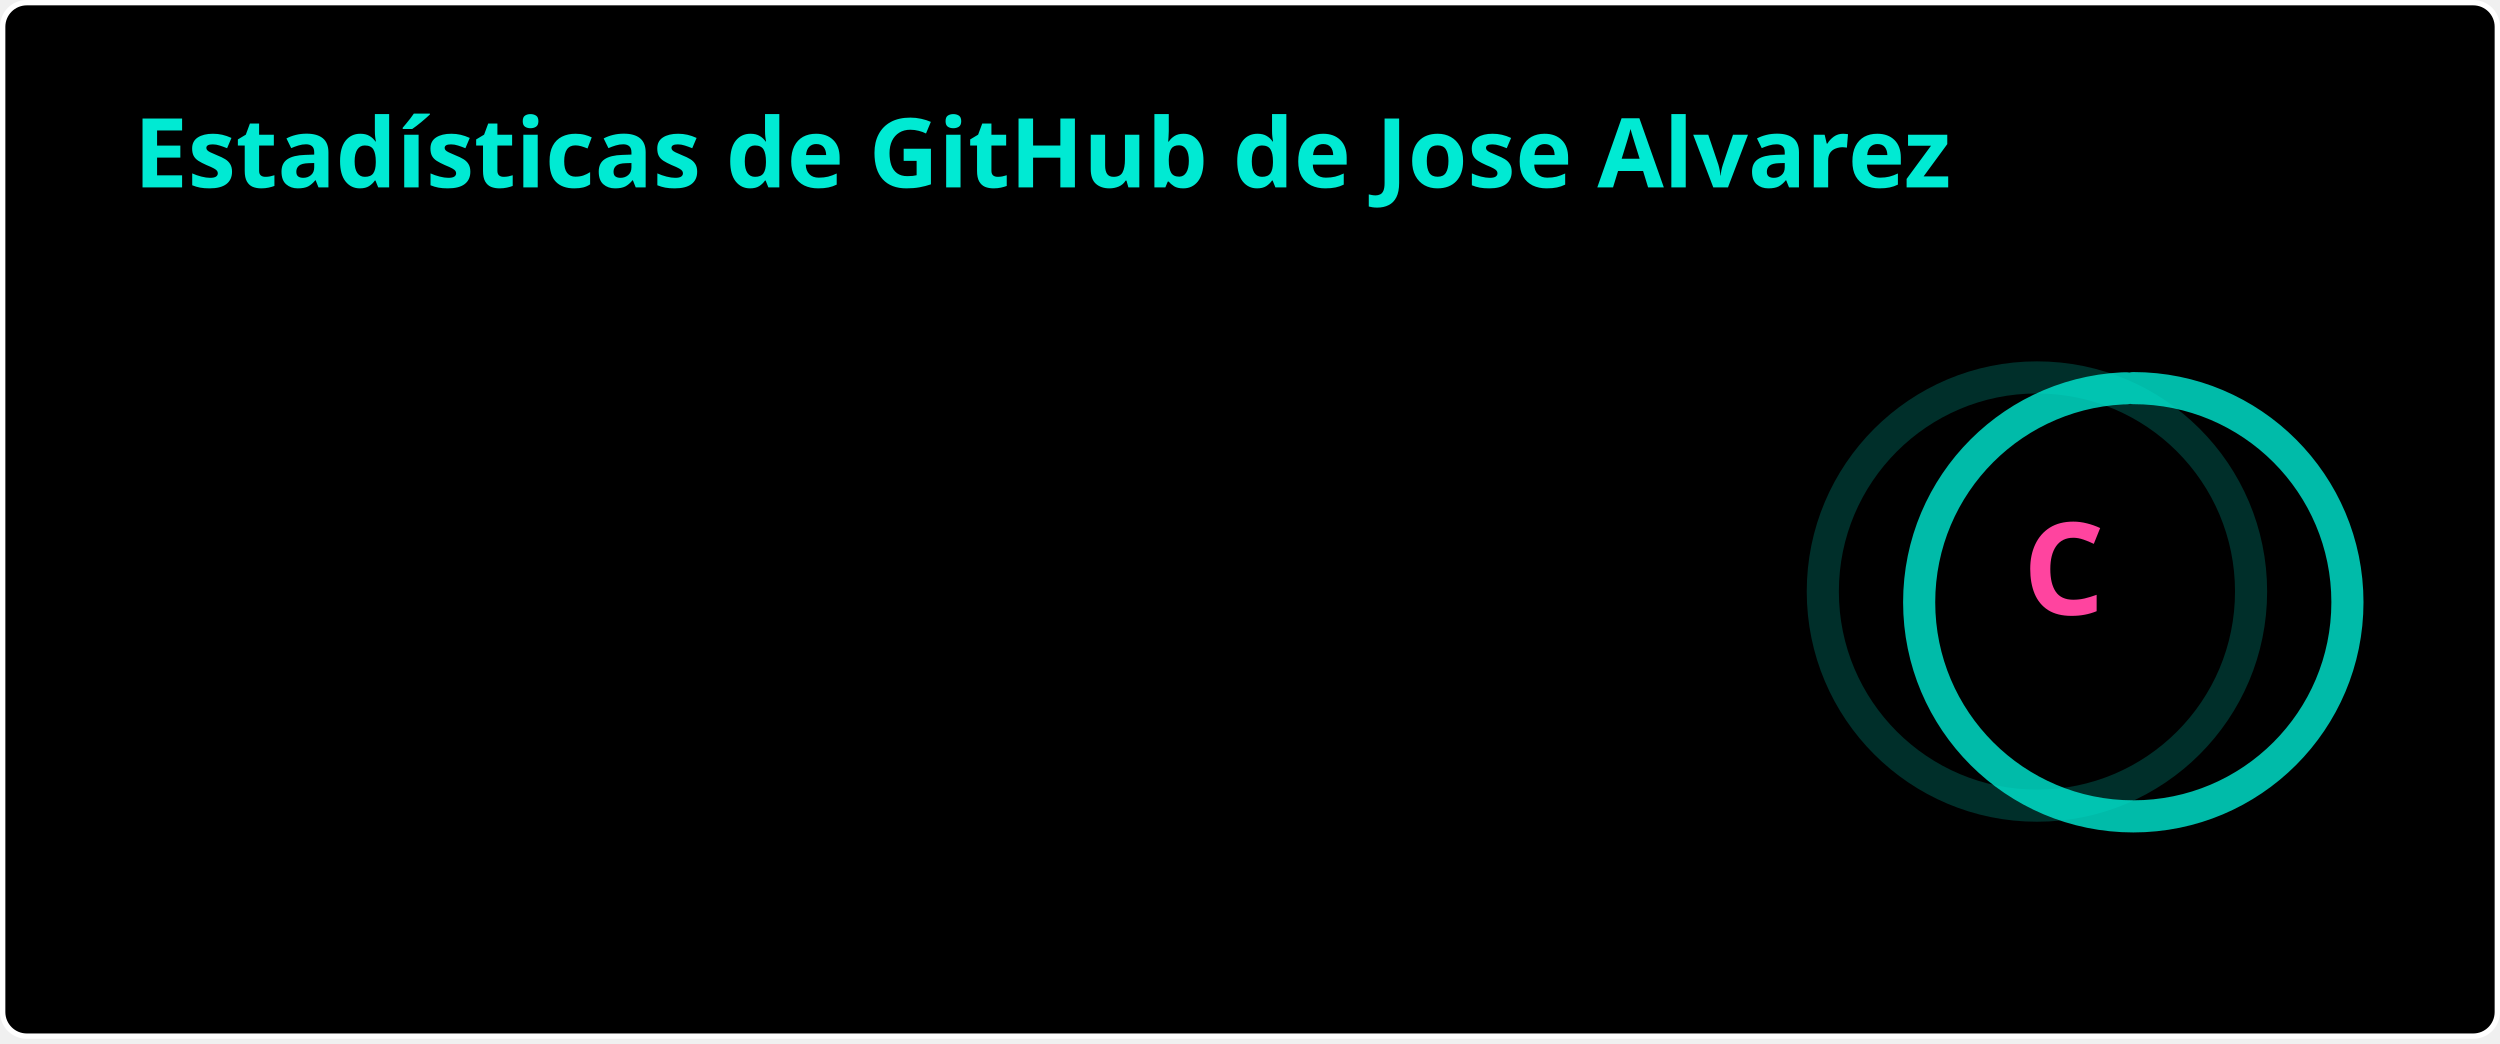
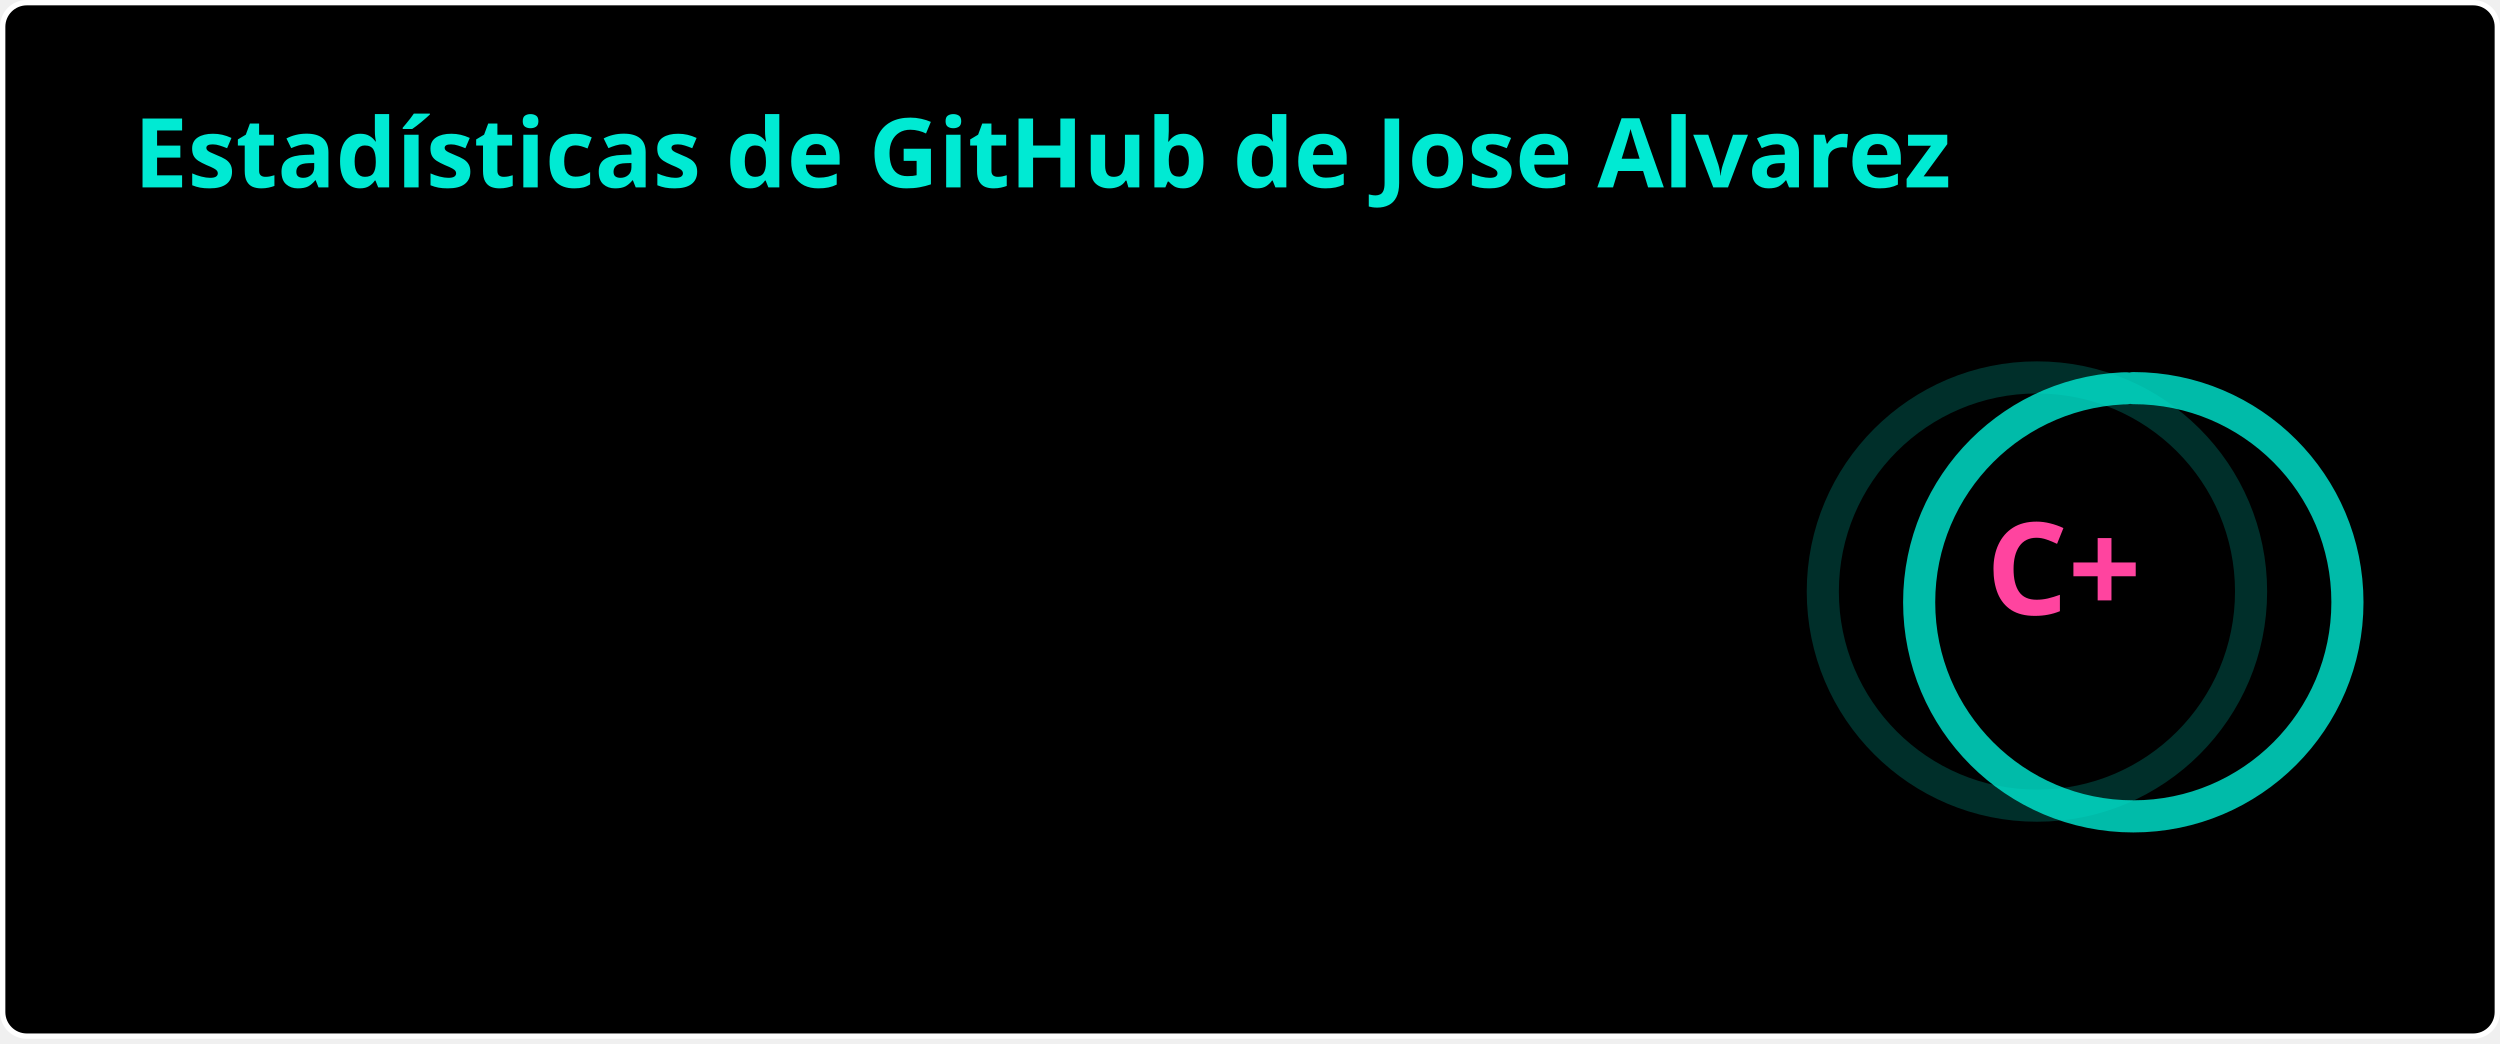
<svg xmlns="http://www.w3.org/2000/svg" width="467" height="195" viewBox="0 0 467 195" fill="none" role="img" aria-labelledby="descId">
  <style>
          .header {
            font: 600 18px 'Segoe UI', Ubuntu, Sans-Serif;
            fill: #00EAD3;
            animation: fadeInAnimation 0.8s ease-in-out forwards;
          }
          @supports(-moz-appearance: auto) {
            /* Selector detects Firefox */
            .header { font-size: 15.5px; }
          }
          
    .stat {
      font: 600 14px 'Segoe UI', Ubuntu, "Helvetica Neue", Sans-Serif; fill: #FF449F;
    }
    @supports(-moz-appearance: auto) {
      /* Selector detects Firefox */
      .stat { font-size:12px; }
    }
    .stagger {
      opacity: 0;
      animation: fadeInAnimation 0.3s ease-in-out forwards;
    }
    .rank-text {
      font: 800 24px 'Segoe UI', Ubuntu, Sans-Serif; fill: #FF449F;
      animation: scaleInAnimation 0.3s ease-in-out forwards;
    }
    .rank-percentile-header {
      font-size: 14px;
    }
    .rank-percentile-text {
      font-size: 16px;
    }
    
    .not_bold { font-weight: 400 }
    .bold { font-weight: 700 }
    .icon {
      fill: #00EAD3;
      display: block;
    }

    .rank-circle-rim {
      stroke: #00EAD3;
      fill: none;
      stroke-width: 6;
      opacity: 0.2;
    }
    .rank-circle {
      stroke: #00EAD3;
      stroke-dasharray: 250;
      fill: none;
      stroke-width: 6;
      stroke-linecap: round;
      opacity: 0.8;
      transform-origin: -10px 8px;
      transform: rotate(-90deg);
      animation: rankAnimation 1s forwards ease-in-out;
    }
    
    @keyframes rankAnimation {
      from {
        stroke-dashoffset: 251.327;
      }
      to {
-         stroke-dashoffset: 229.581;
+         stroke-dashoffset: 213.546;
      }
    }
  
  

          
      /* Animations */
      @keyframes scaleInAnimation {
        from {
          transform: translate(-5px, 5px) scale(0);
        }
        to {
          transform: translate(-5px, 5px) scale(1);
        }
      }
      @keyframes fadeInAnimation {
        from {
          opacity: 0;
        }
        to {
          opacity: 1;
        }
      }
    
          
        </style>
  <rect data-testid="card-bg" x="0.5" y="0.5" rx="4.5" height="99%" stroke="#ffffff" width="466" fill="#000000" stroke-opacity="1" />
  <g data-testid="card-title" transform="translate(25, 35)">
    <g transform="translate(0, 0)">
      <text x="0" y="0" class="header" data-testid="header">Estadísticas de GitHub de Jose Alvarez</text>
    </g>
  </g>
  <g data-testid="main-card-body" transform="translate(0, 55)">
    <g data-testid="rank-circle" transform="translate(390.5, 47.5)">
      <circle class="rank-circle-rim" cx="-10" cy="8" r="40" />
      <circle class="rank-circle" cx="-10" cy="8" r="40" />
      <g class="rank-text">
        <text x="-5" y="3" alignment-baseline="central" dominant-baseline="central" text-anchor="middle" data-testid="level-rank-icon">
-           C
+           C+
        </text>
      </g>
    </g>
    <svg x="0" y="0">
      <g transform="translate(0, 0)">
        <g class="stagger" style="animation-delay: 450ms" transform="translate(25, 0)">
          <svg data-testid="icon" class="icon" viewBox="0 0 16 16" version="1.1" width="16" height="16">
            <path fill-rule="evenodd" d="M8 .25a.75.75 0 01.673.418l1.882 3.815 4.21.612a.75.75 0 01.416 1.279l-3.046 2.97.719 4.192a.75.75 0 01-1.088.791L8 12.347l-3.766 1.98a.75.75 0 01-1.088-.79l.72-4.194L.818 6.374a.75.75 0 01.416-1.28l4.21-.611L7.327.668A.75.75 0 018 .25zm0 2.445L6.615 5.5a.75.75 0 01-.564.41l-3.097.45 2.24 2.184a.75.75 0 01.216.664l-.528 3.084 2.769-1.456a.75.75 0 01.698 0l2.77 1.456-.53-3.084a.75.75 0 01.216-.664l2.24-2.183-3.096-.45a.75.75 0 01-.564-.41L8 2.694v.001z" />
          </svg>
          <text class="stat  bold" x="25" y="12.5">Estrellas totales:</text>
          <text class="stat  bold" x="269.01" y="12.5" data-testid="stars">1</text>
        </g>
      </g>
      <g transform="translate(0, 25)">
        <g class="stagger" style="animation-delay: 600ms" transform="translate(25, 0)">
          <svg data-testid="icon" class="icon" viewBox="0 0 16 16" version="1.1" width="16" height="16">
            <path fill-rule="evenodd" d="M1.643 3.143L.427 1.927A.25.25 0 000 2.104V5.75c0 .138.112.25.25.25h3.646a.25.25 0 00.177-.427L2.715 4.215a6.5 6.5 0 11-1.18 4.458.75.75 0 10-1.493.154 8.001 8.001 0 101.6-5.684zM7.75 4a.75.75 0 01.75.75v2.992l2.028.812a.75.75 0 01-.557 1.392l-2.5-1A.75.75 0 017 8.25v-3.5A.75.75 0 017.75 4z" />
          </svg>
          <text class="stat  bold" x="25" y="12.5">Commits totales (El año pasado):</text>
-           <text class="stat  bold" x="269.01" y="12.5" data-testid="commits">105</text>
+           <text class="stat  bold" x="269.01" y="12.5" data-testid="commits">125</text>
        </g>
      </g>
      <g transform="translate(0, 50)">
        <g class="stagger" style="animation-delay: 750ms" transform="translate(25, 0)">
          <svg data-testid="icon" class="icon" viewBox="0 0 16 16" version="1.1" width="16" height="16">
            <path fill-rule="evenodd" d="M7.177 3.073L9.573.677A.25.25 0 0110 .854v4.792a.25.25 0 01-.427.177L7.177 3.427a.25.25 0 010-.354zM3.75 2.5a.75.75 0 100 1.5.75.75 0 000-1.5zm-2.25.75a2.25 2.25 0 113 2.122v5.256a2.251 2.251 0 11-1.5 0V5.372A2.25 2.25 0 011.5 3.25zM11 2.5h-1V4h1a1 1 0 011 1v5.628a2.251 2.251 0 101.5 0V5A2.5 2.5 0 0011 2.5zm1 10.25a.75.75 0 111.5 0 .75.75 0 01-1.5 0zM3.75 12a.75.75 0 100 1.5.75.75 0 000-1.5z" />
          </svg>
          <text class="stat  bold" x="25" y="12.5">PRs totales:</text>
          <text class="stat  bold" x="269.01" y="12.5" data-testid="prs">4</text>
        </g>
      </g>
      <g transform="translate(0, 75)">
        <g class="stagger" style="animation-delay: 900ms" transform="translate(25, 0)">
          <svg data-testid="icon" class="icon" viewBox="0 0 16 16" version="1.1" width="16" height="16">
            <path fill-rule="evenodd" d="M8 1.5a6.5 6.5 0 100 13 6.5 6.5 0 000-13zM0 8a8 8 0 1116 0A8 8 0 010 8zm9 3a1 1 0 11-2 0 1 1 0 012 0zm-.25-6.25a.75.75 0 00-1.5 0v3.5a.75.75 0 001.5 0v-3.5z" />
          </svg>
          <text class="stat  bold" x="25" y="12.5">Issues totales:</text>
          <text class="stat  bold" x="269.01" y="12.5" data-testid="issues">0</text>
        </g>
      </g>
      <g transform="translate(0, 100)">
        <g class="stagger" style="animation-delay: 1050ms" transform="translate(25, 0)">
          <svg data-testid="icon" class="icon" viewBox="0 0 16 16" version="1.1" width="16" height="16">
            <path fill-rule="evenodd" d="M2 2.5A2.5 2.5 0 014.5 0h8.75a.75.75 0 01.75.75v12.5a.75.75 0 01-.75.75h-2.5a.75.75 0 110-1.5h1.75v-2h-8a1 1 0 00-.714 1.7.75.75 0 01-1.072 1.05A2.495 2.495 0 012 11.5v-9zm10.5-1V9h-8c-.356 0-.694.074-1 .208V2.5a1 1 0 011-1h8zM5 12.25v3.25a.25.25 0 00.4.2l1.45-1.087a.25.25 0 01.3 0L8.6 15.7a.25.25 0 00.4-.2v-3.25a.25.25 0 00-.25-.25h-3.5a.25.25 0 00-.25.25z" />
          </svg>
          <text class="stat  bold" x="25" y="12.5">Contribuciones en (el año pasado):</text>
          <text class="stat  bold" x="269.01" y="12.5" data-testid="contribs">1</text>
        </g>
      </g>
    </svg>
  </g>
</svg>
